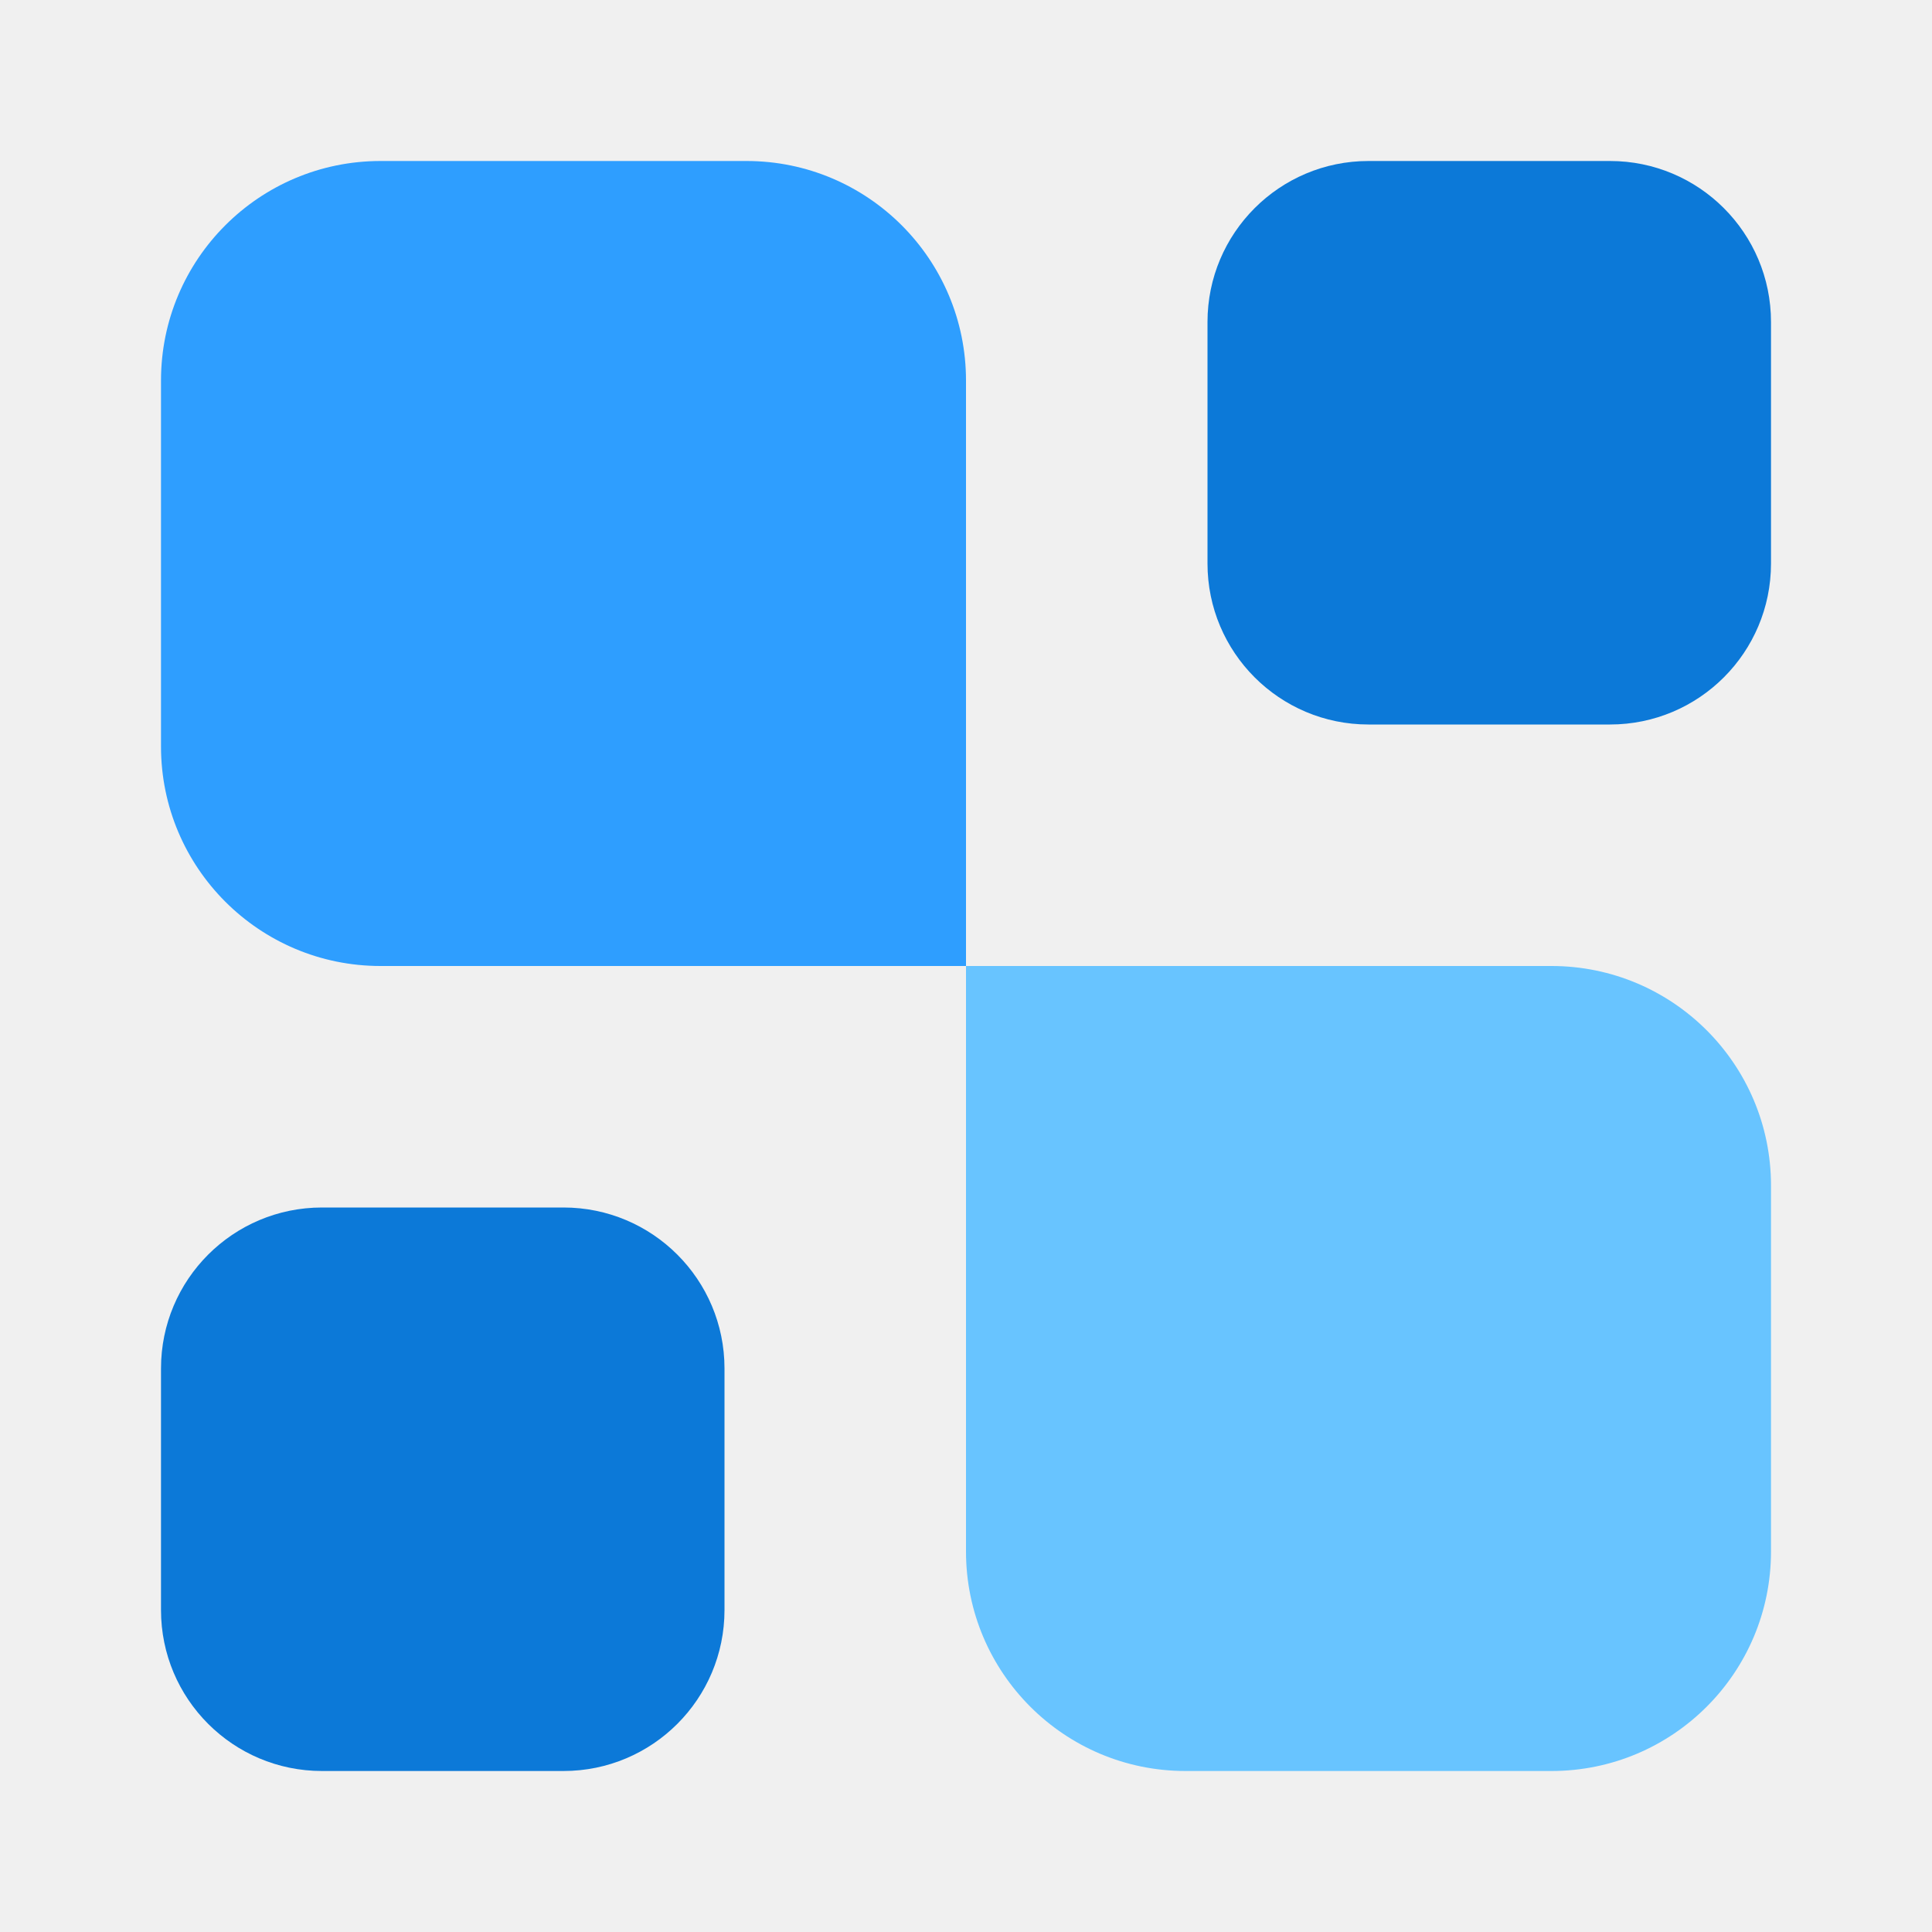
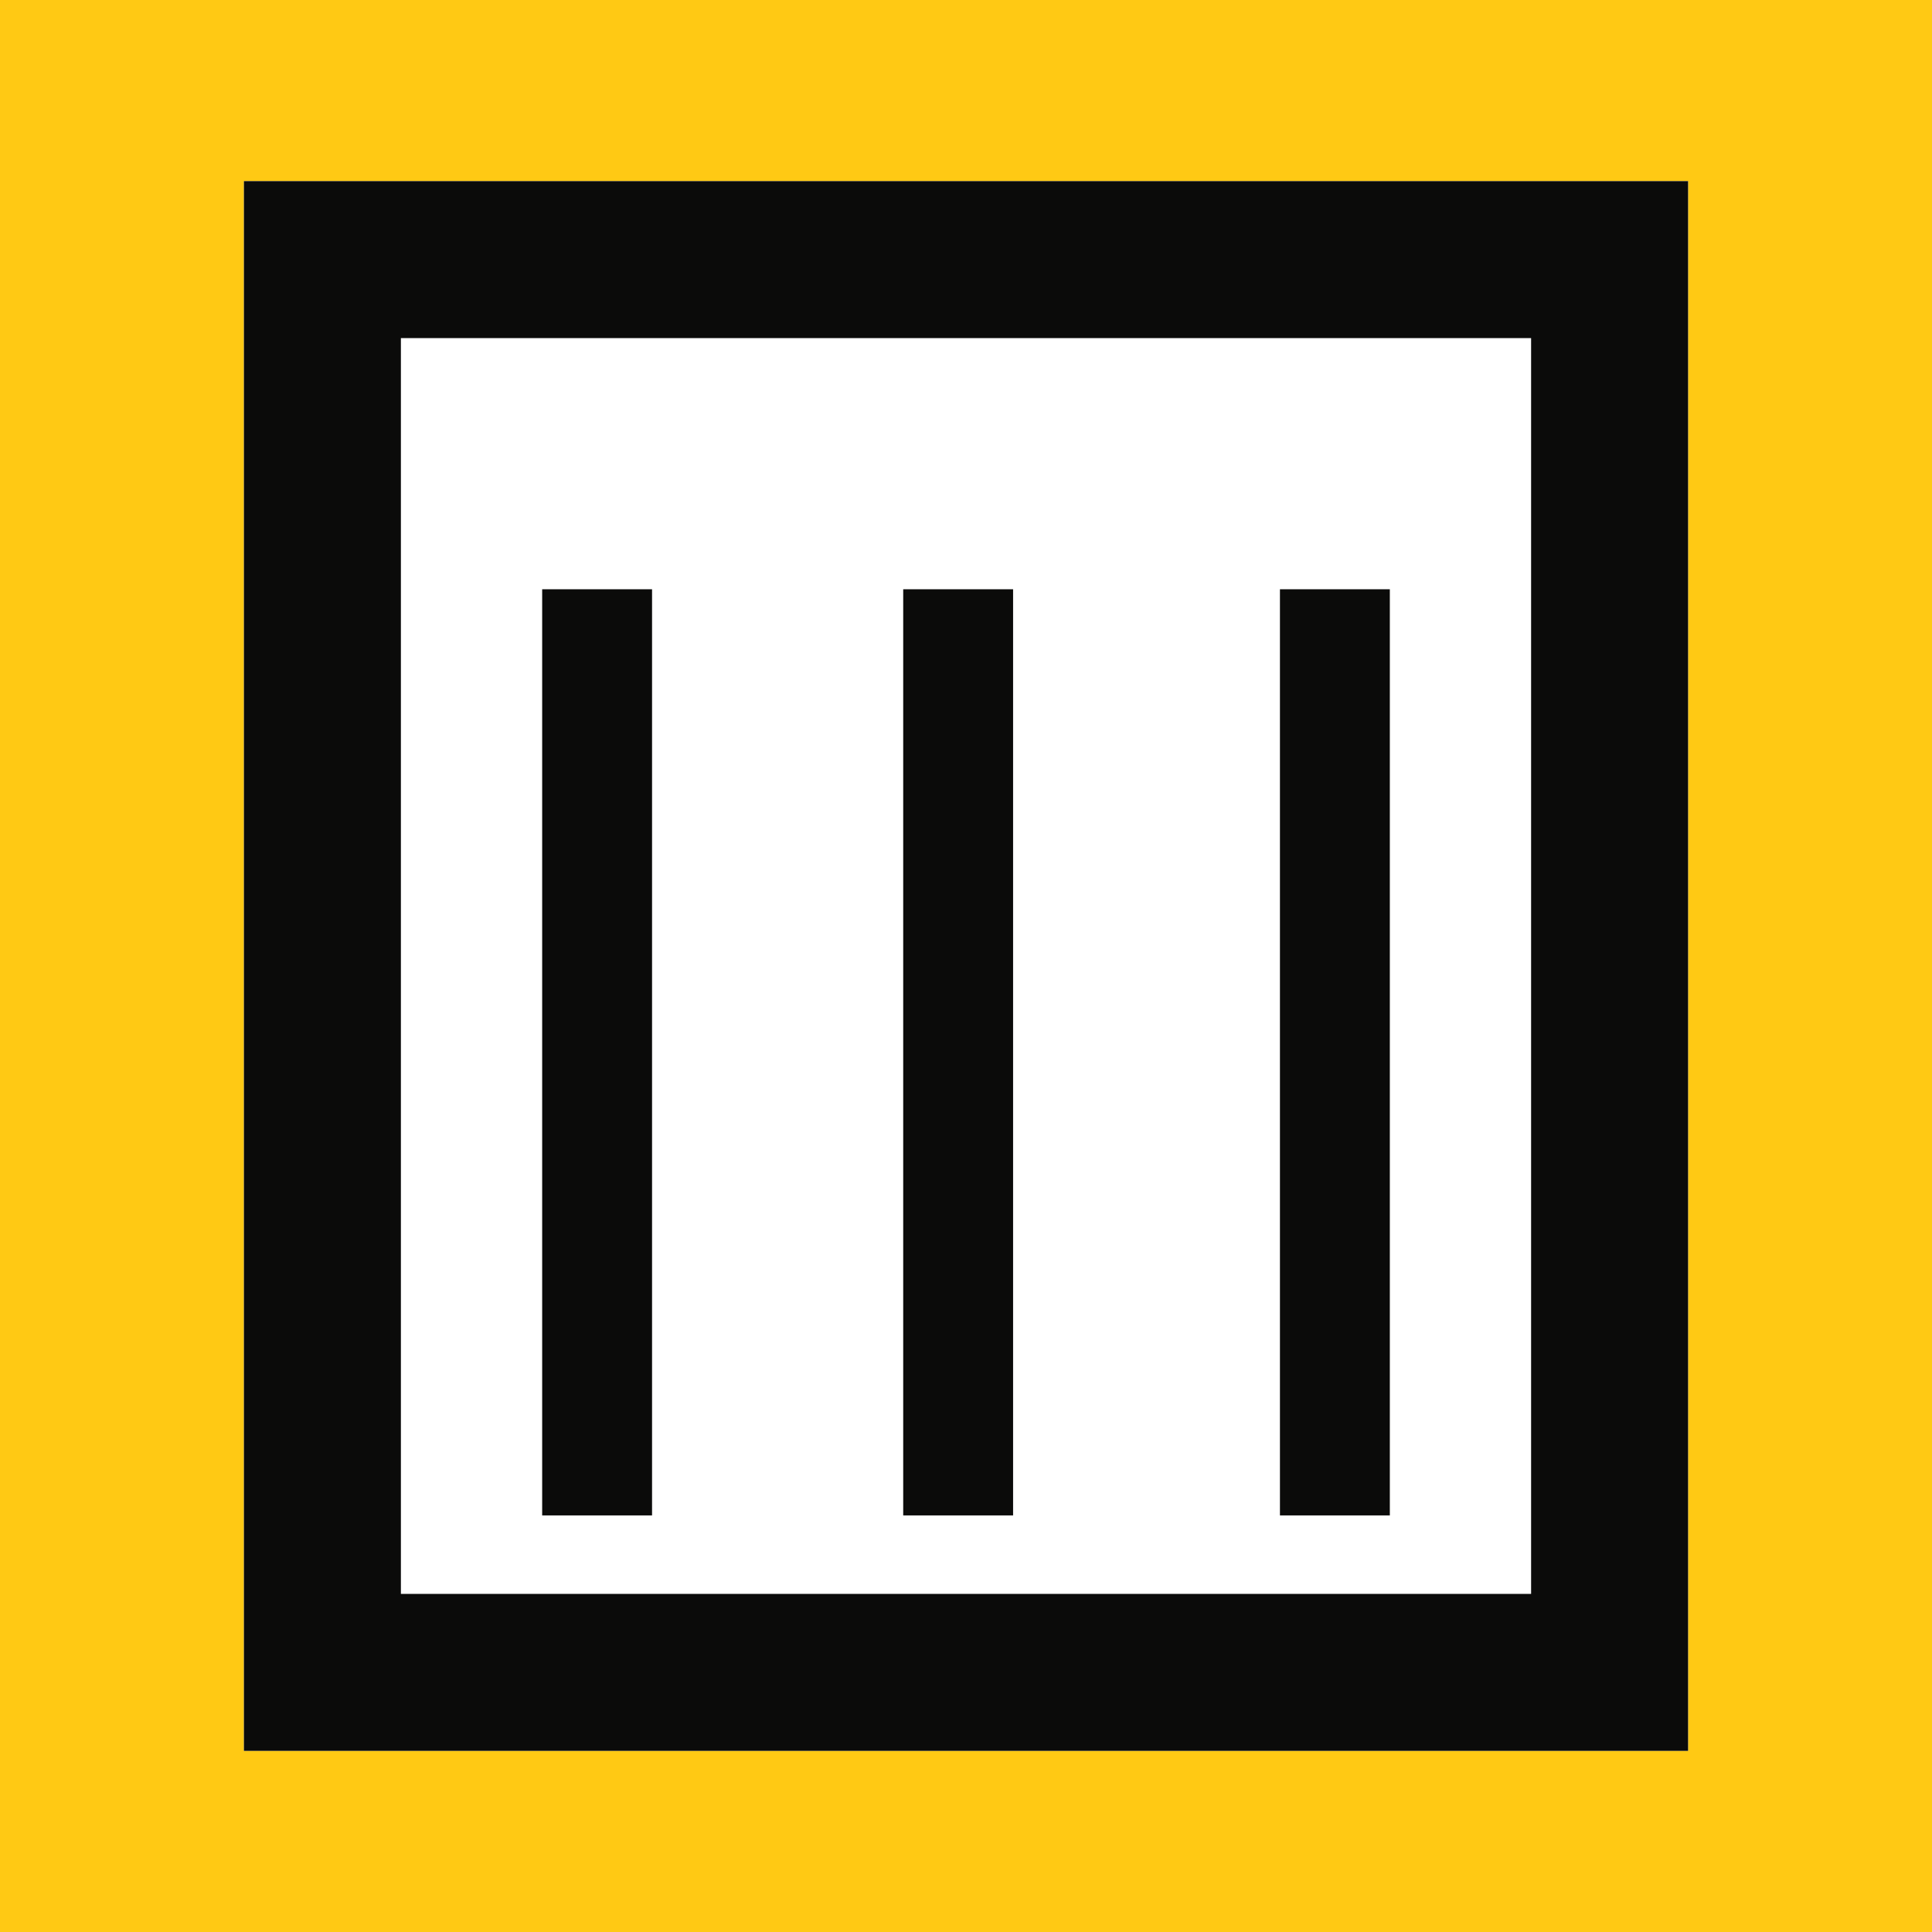
- <svg xmlns="http://www.w3.org/2000/svg" width="24" height="24" viewBox="0 0 24 24" fill="none">
-   <path d="M22 19.273C22 20.779 20.779 22 19.273 22H14.727C13.221 22 12 20.779 12 19.273V12H19.273C20.779 12 22 13.221 22 14.727V19.273Z" fill="#68C4FF" />
-   <path d="M20 2C21.105 2 22 2.895 22 4V7C22 8.105 21.105 9 20 9H17C15.895 9 15 8.105 15 7V4C15 2.895 15.895 2 17 2H20Z" fill="#0C79D8" />
-   <path d="M7 15C8.105 15 9 15.895 9 17V20C9 21.105 8.105 22 7 22H4C2.895 22 2 21.105 2 20V17C2 15.895 2.895 15 4 15H7Z" fill="#0C79D8" />
-   <path d="M12 12H4.727C3.221 12 2 10.779 2 9.273V4.727C2 3.221 3.221 2 4.727 2H9.273C10.779 2 12 3.221 12 4.727V12Z" fill="#2E9EFF" />
+ <svg xmlns="http://www.w3.org/2000/svg" viewBox="0 0 512 512" width="512" height="512">
+   <rect width="512" height="512" fill="#ffc914" />
+   <g fill="#0b0b0a" transform="matrix(4.16 0 0 4.16 -521.92 -1078.653)">
+     <path fill="#fff" d="m141 270.83h92v100h-92z" />
+     <path d="m160 355.83h7v-59h-7z" />
+     <path d="m183 355.83h7v-59h-7z" />
+     <path fill-rule="evenodd" d="m199 270.83h-24-34v100h34 24 34v-100zm24 90h-24-24-24v-80h24 24 24z" />
+     <path d="m214 296.83h-7v59h7z" />
+   </g>
</svg>
